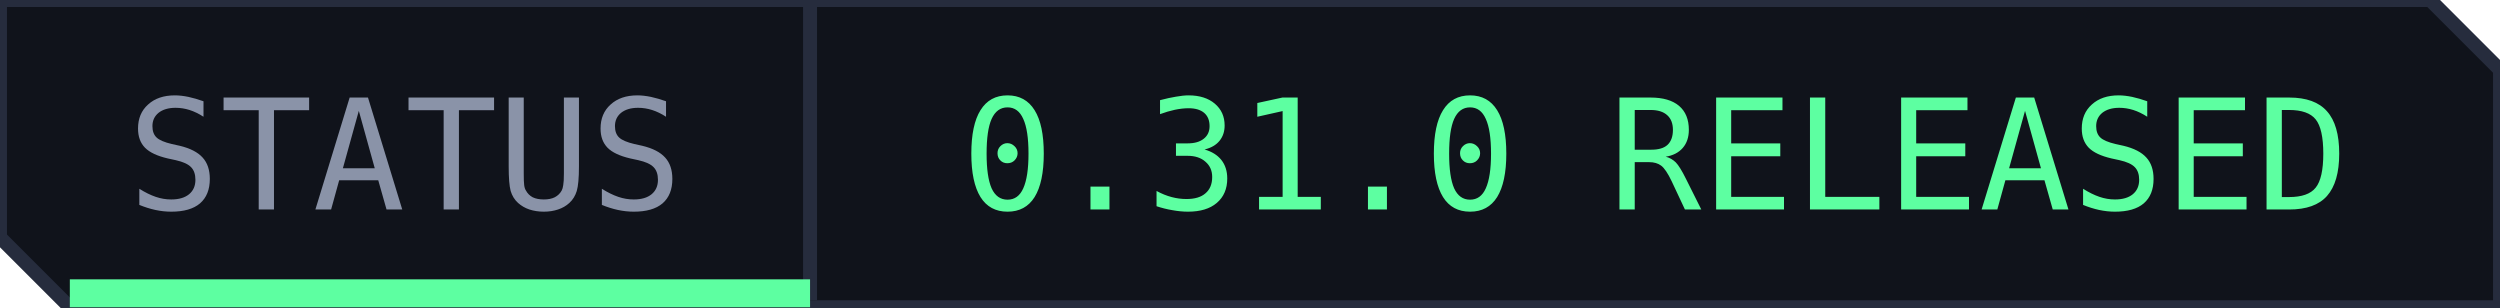
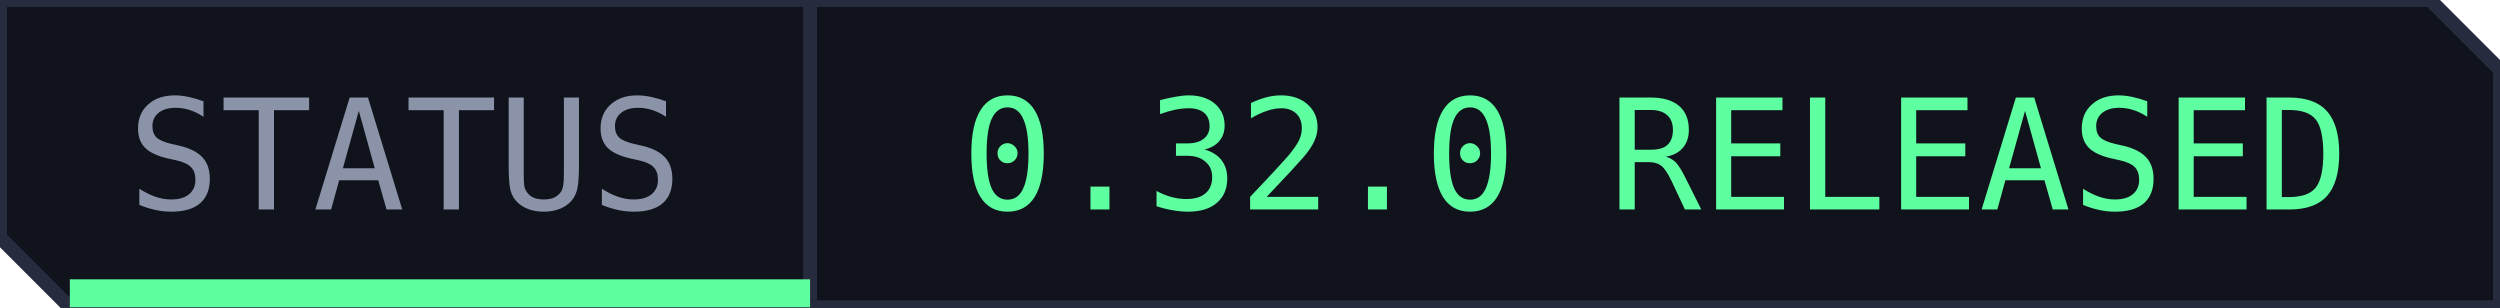
- <svg xmlns="http://www.w3.org/2000/svg" width="179" height="22" viewBox="0 0 179 22" role="img" aria-label="status: 0.31.0 released">
+ <svg xmlns="http://www.w3.org/2000/svg" width="179" height="22" viewBox="0 0 179 22" role="img" aria-label="status: 0.32.0 released">
  <path d="M0,0 H174 L179,5 V22 H5 L0,17 Z" fill="#10131b" stroke="#262c3d" />
  <path d="M58,0.5 V21.5" stroke="#262c3d" />
  <path d="M5,21 H58" stroke="#5dffa1" stroke-width="2" />
  <g font-family="Consolas, 'DejaVu Sans Mono', Menlo, monospace" font-size="11" text-anchor="middle">
    <text x="29.0" y="15" fill="#8a93a8" textLength="42.0" lengthAdjust="spacingAndGlyphs">STATUS</text>
-     <text x="118.5" y="15" fill="#5dffa1" textLength="105.0" lengthAdjust="spacingAndGlyphs">0.31.0 RELEASED</text>
+     <text x="118.5" y="15" fill="#5dffa1" textLength="105.0" lengthAdjust="spacingAndGlyphs">0.32.0 RELEASED</text>
  </g>
</svg>
